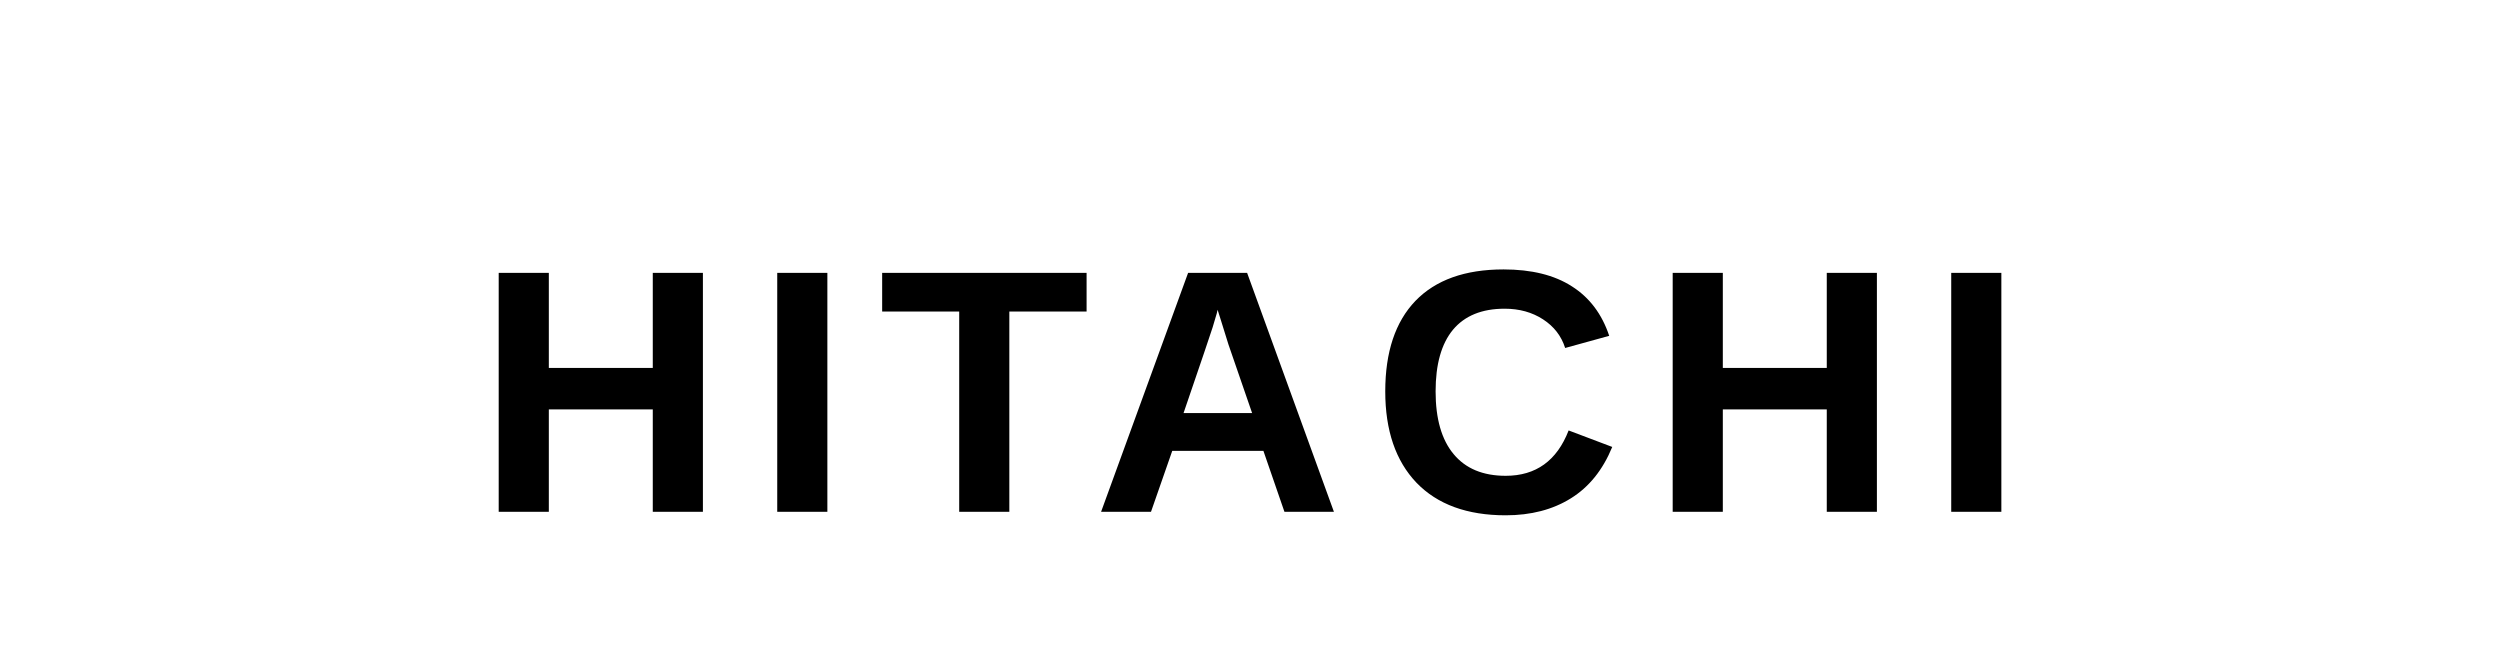
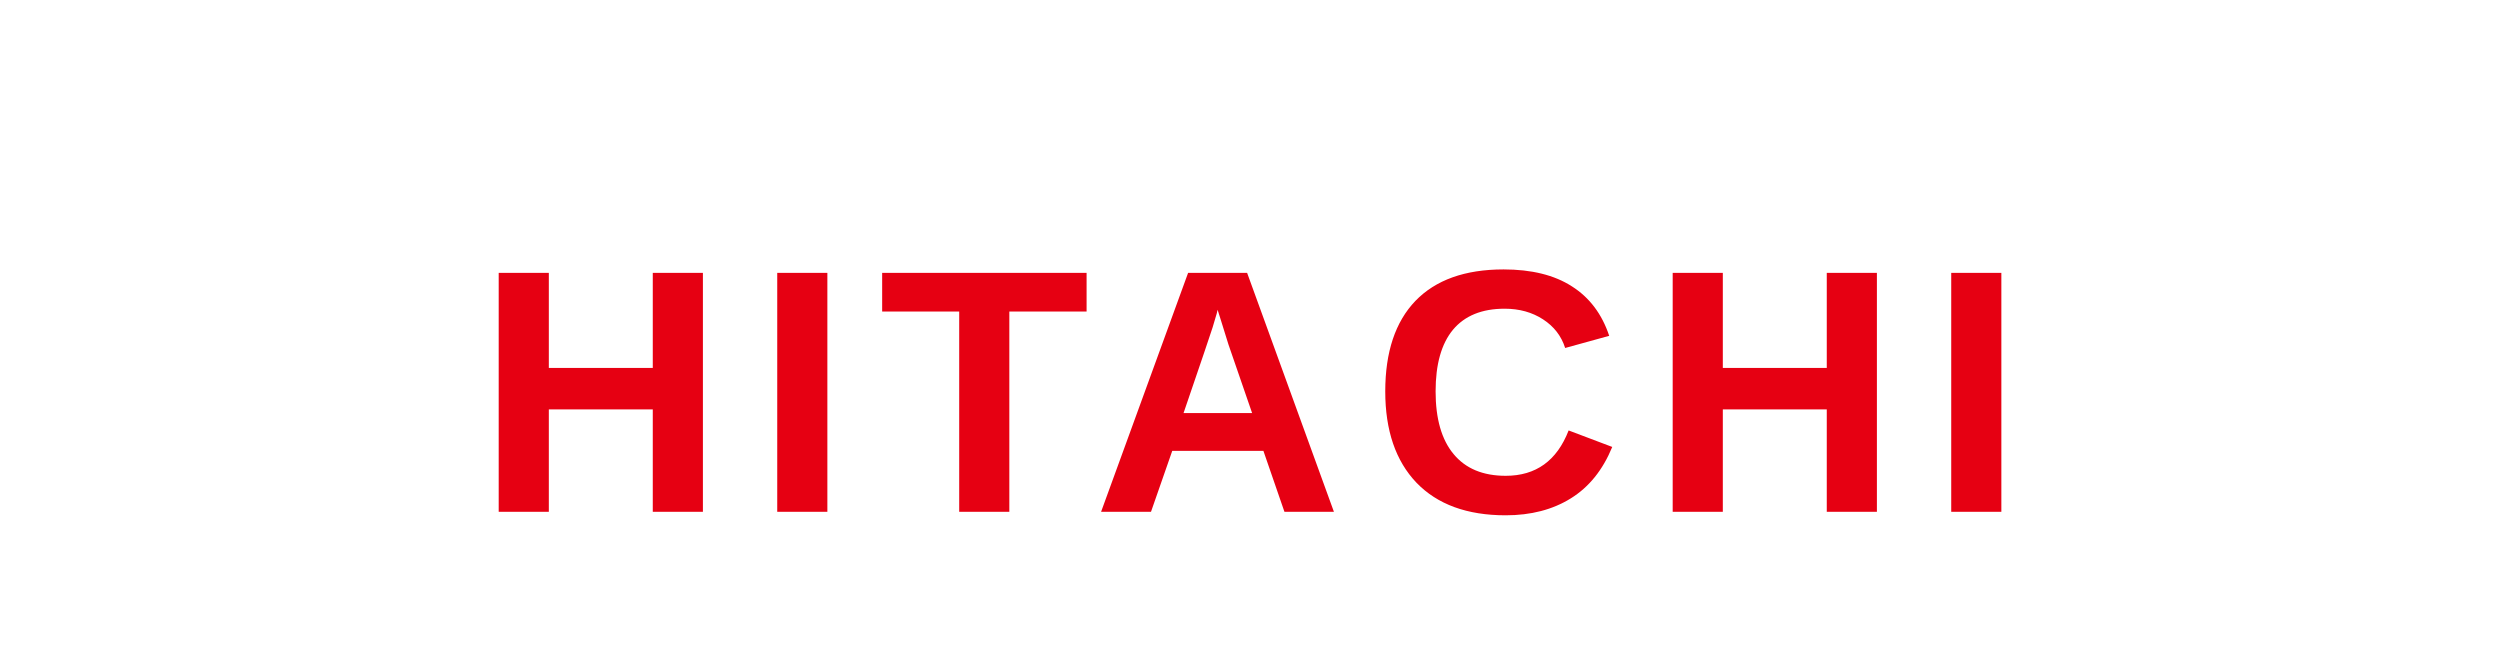
- <svg xmlns="http://www.w3.org/2000/svg" viewBox="0 0 180 48" fill="currentColor">
-   <text x="50%" y="62%" dominant-baseline="middle" text-anchor="middle" font-family="'Outfit', 'Helvetica Neue', Arial, sans-serif" font-weight="900" font-size="25" letter-spacing="2">HITACHI</text>
+ <svg xmlns="http://www.w3.org/2000/svg" viewBox="0 0 180 48">
+   <text x="50%" y="62%" dominant-baseline="middle" text-anchor="middle" font-family="'Outfit', 'Helvetica Neue', Arial, sans-serif" font-weight="900" font-size="25" letter-spacing="2" fill="#E60012">HITACHI</text>
</svg>
